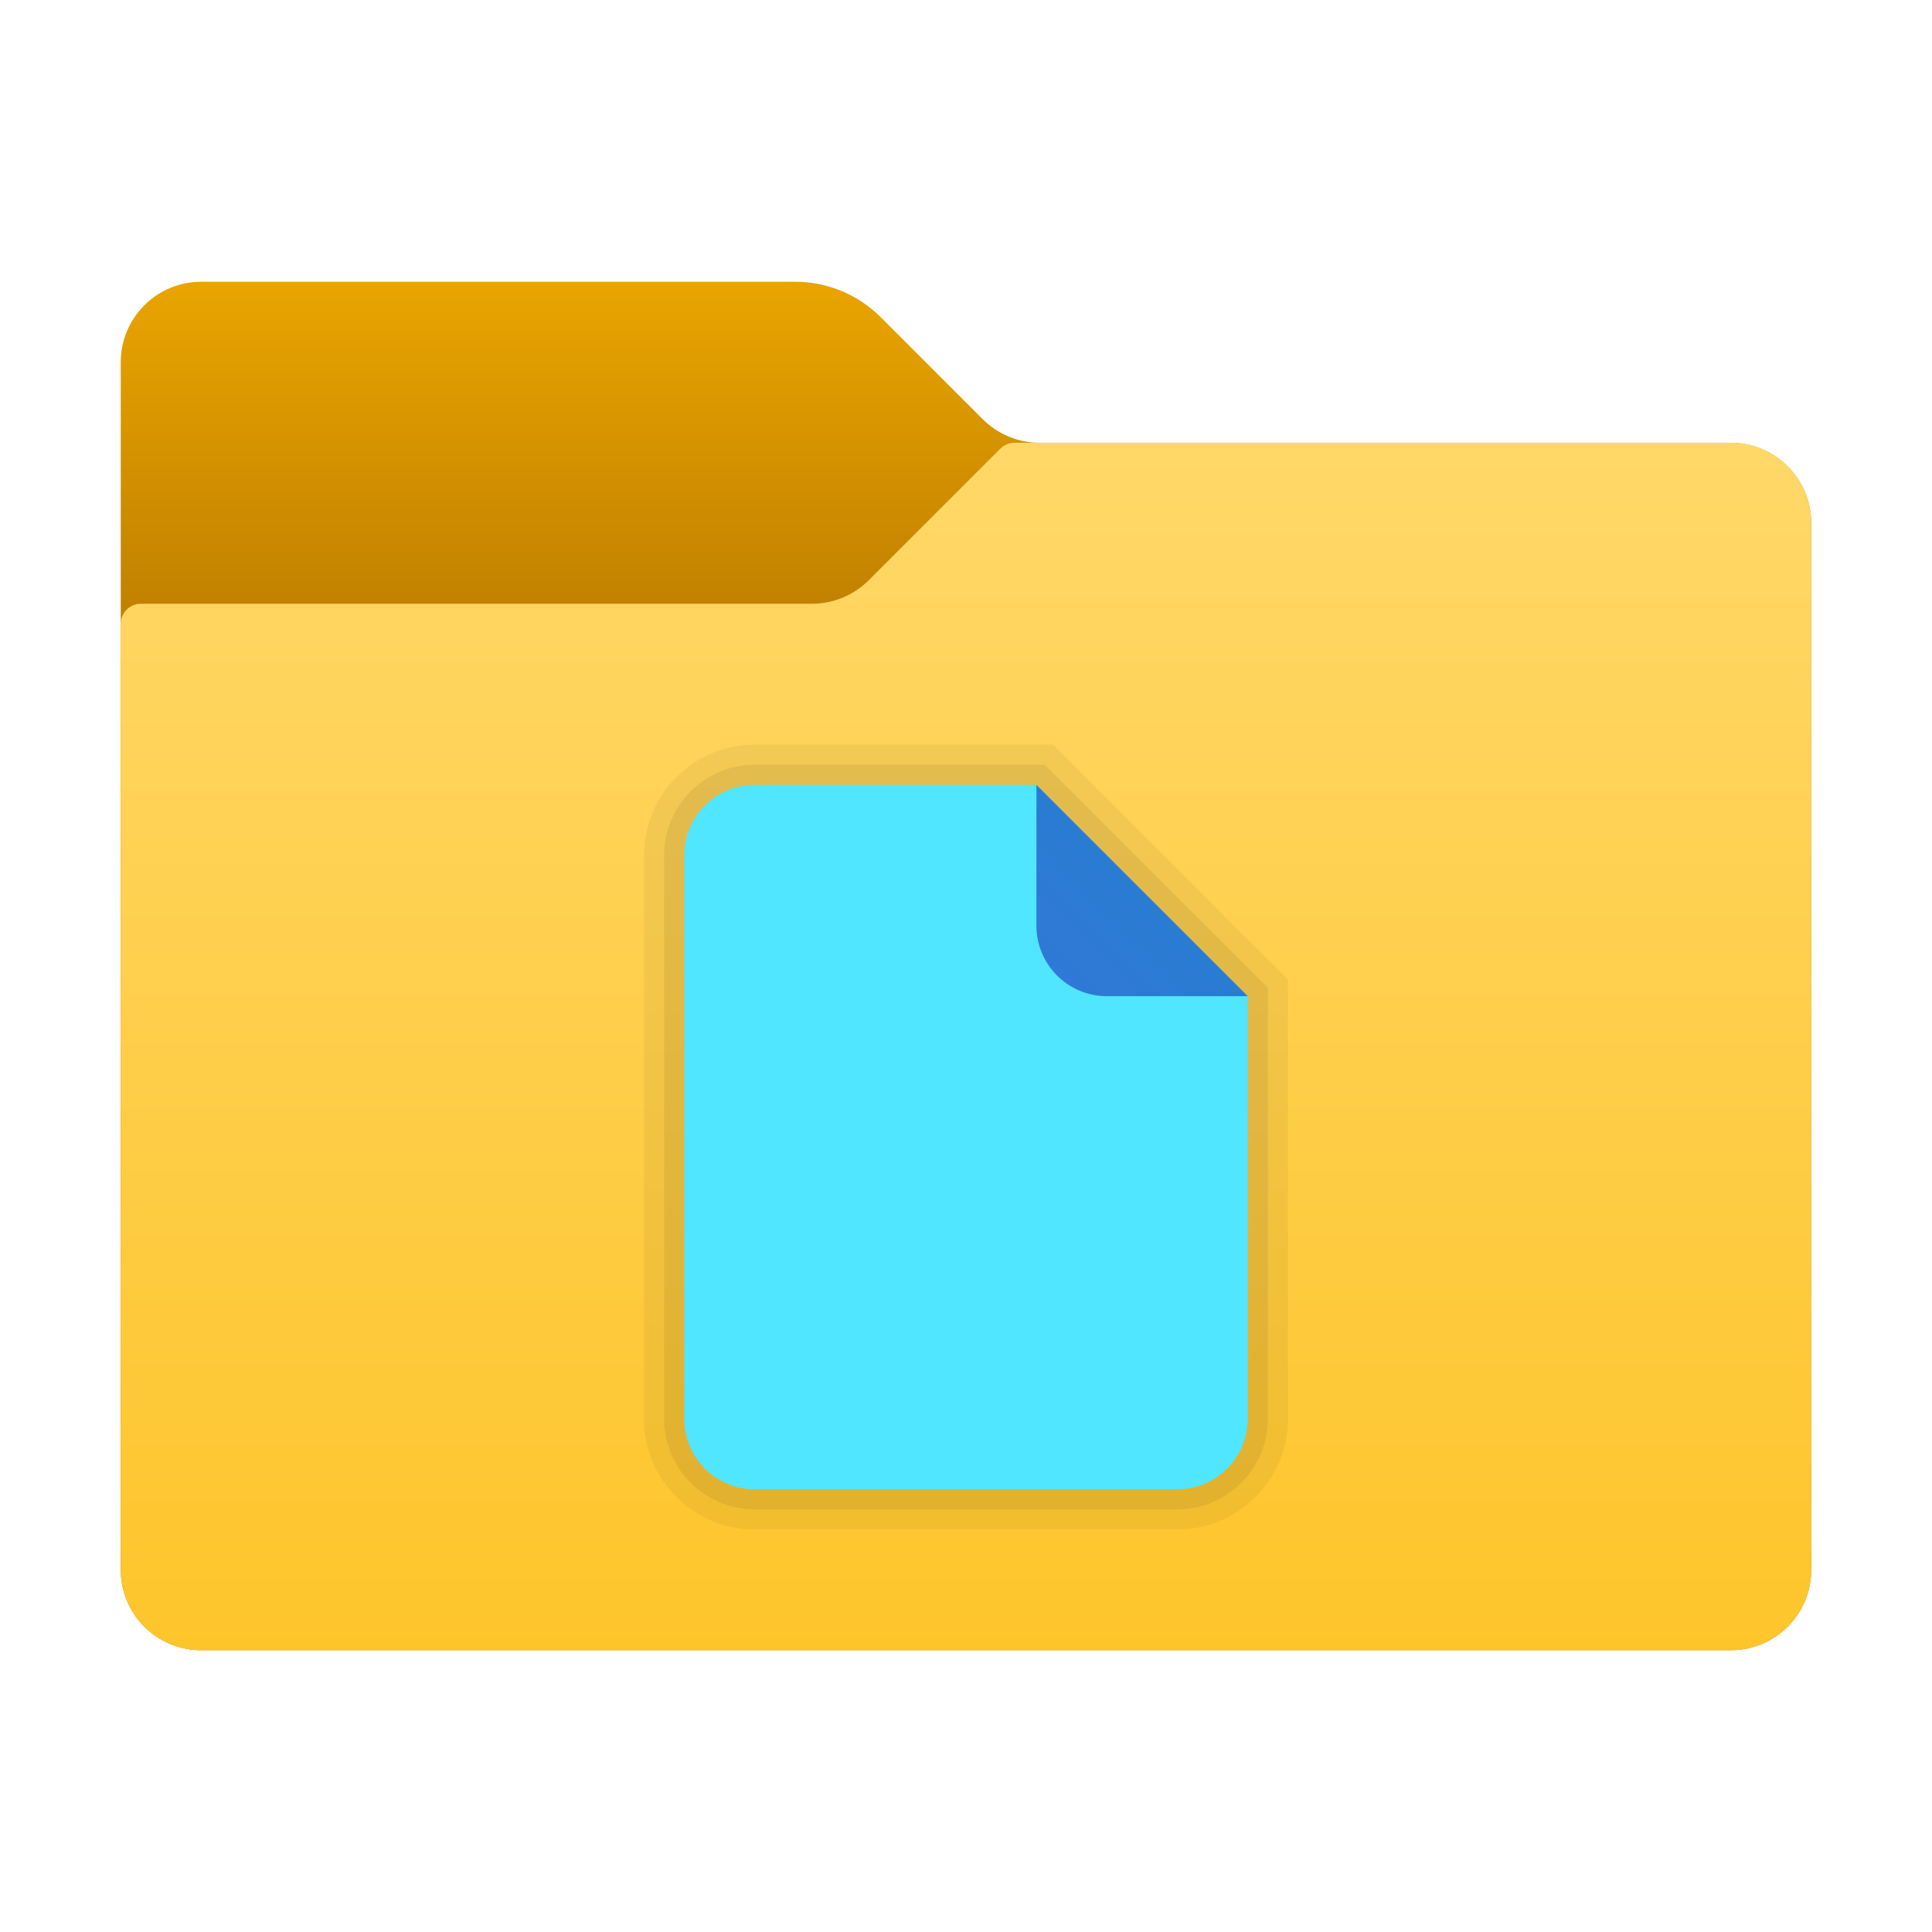
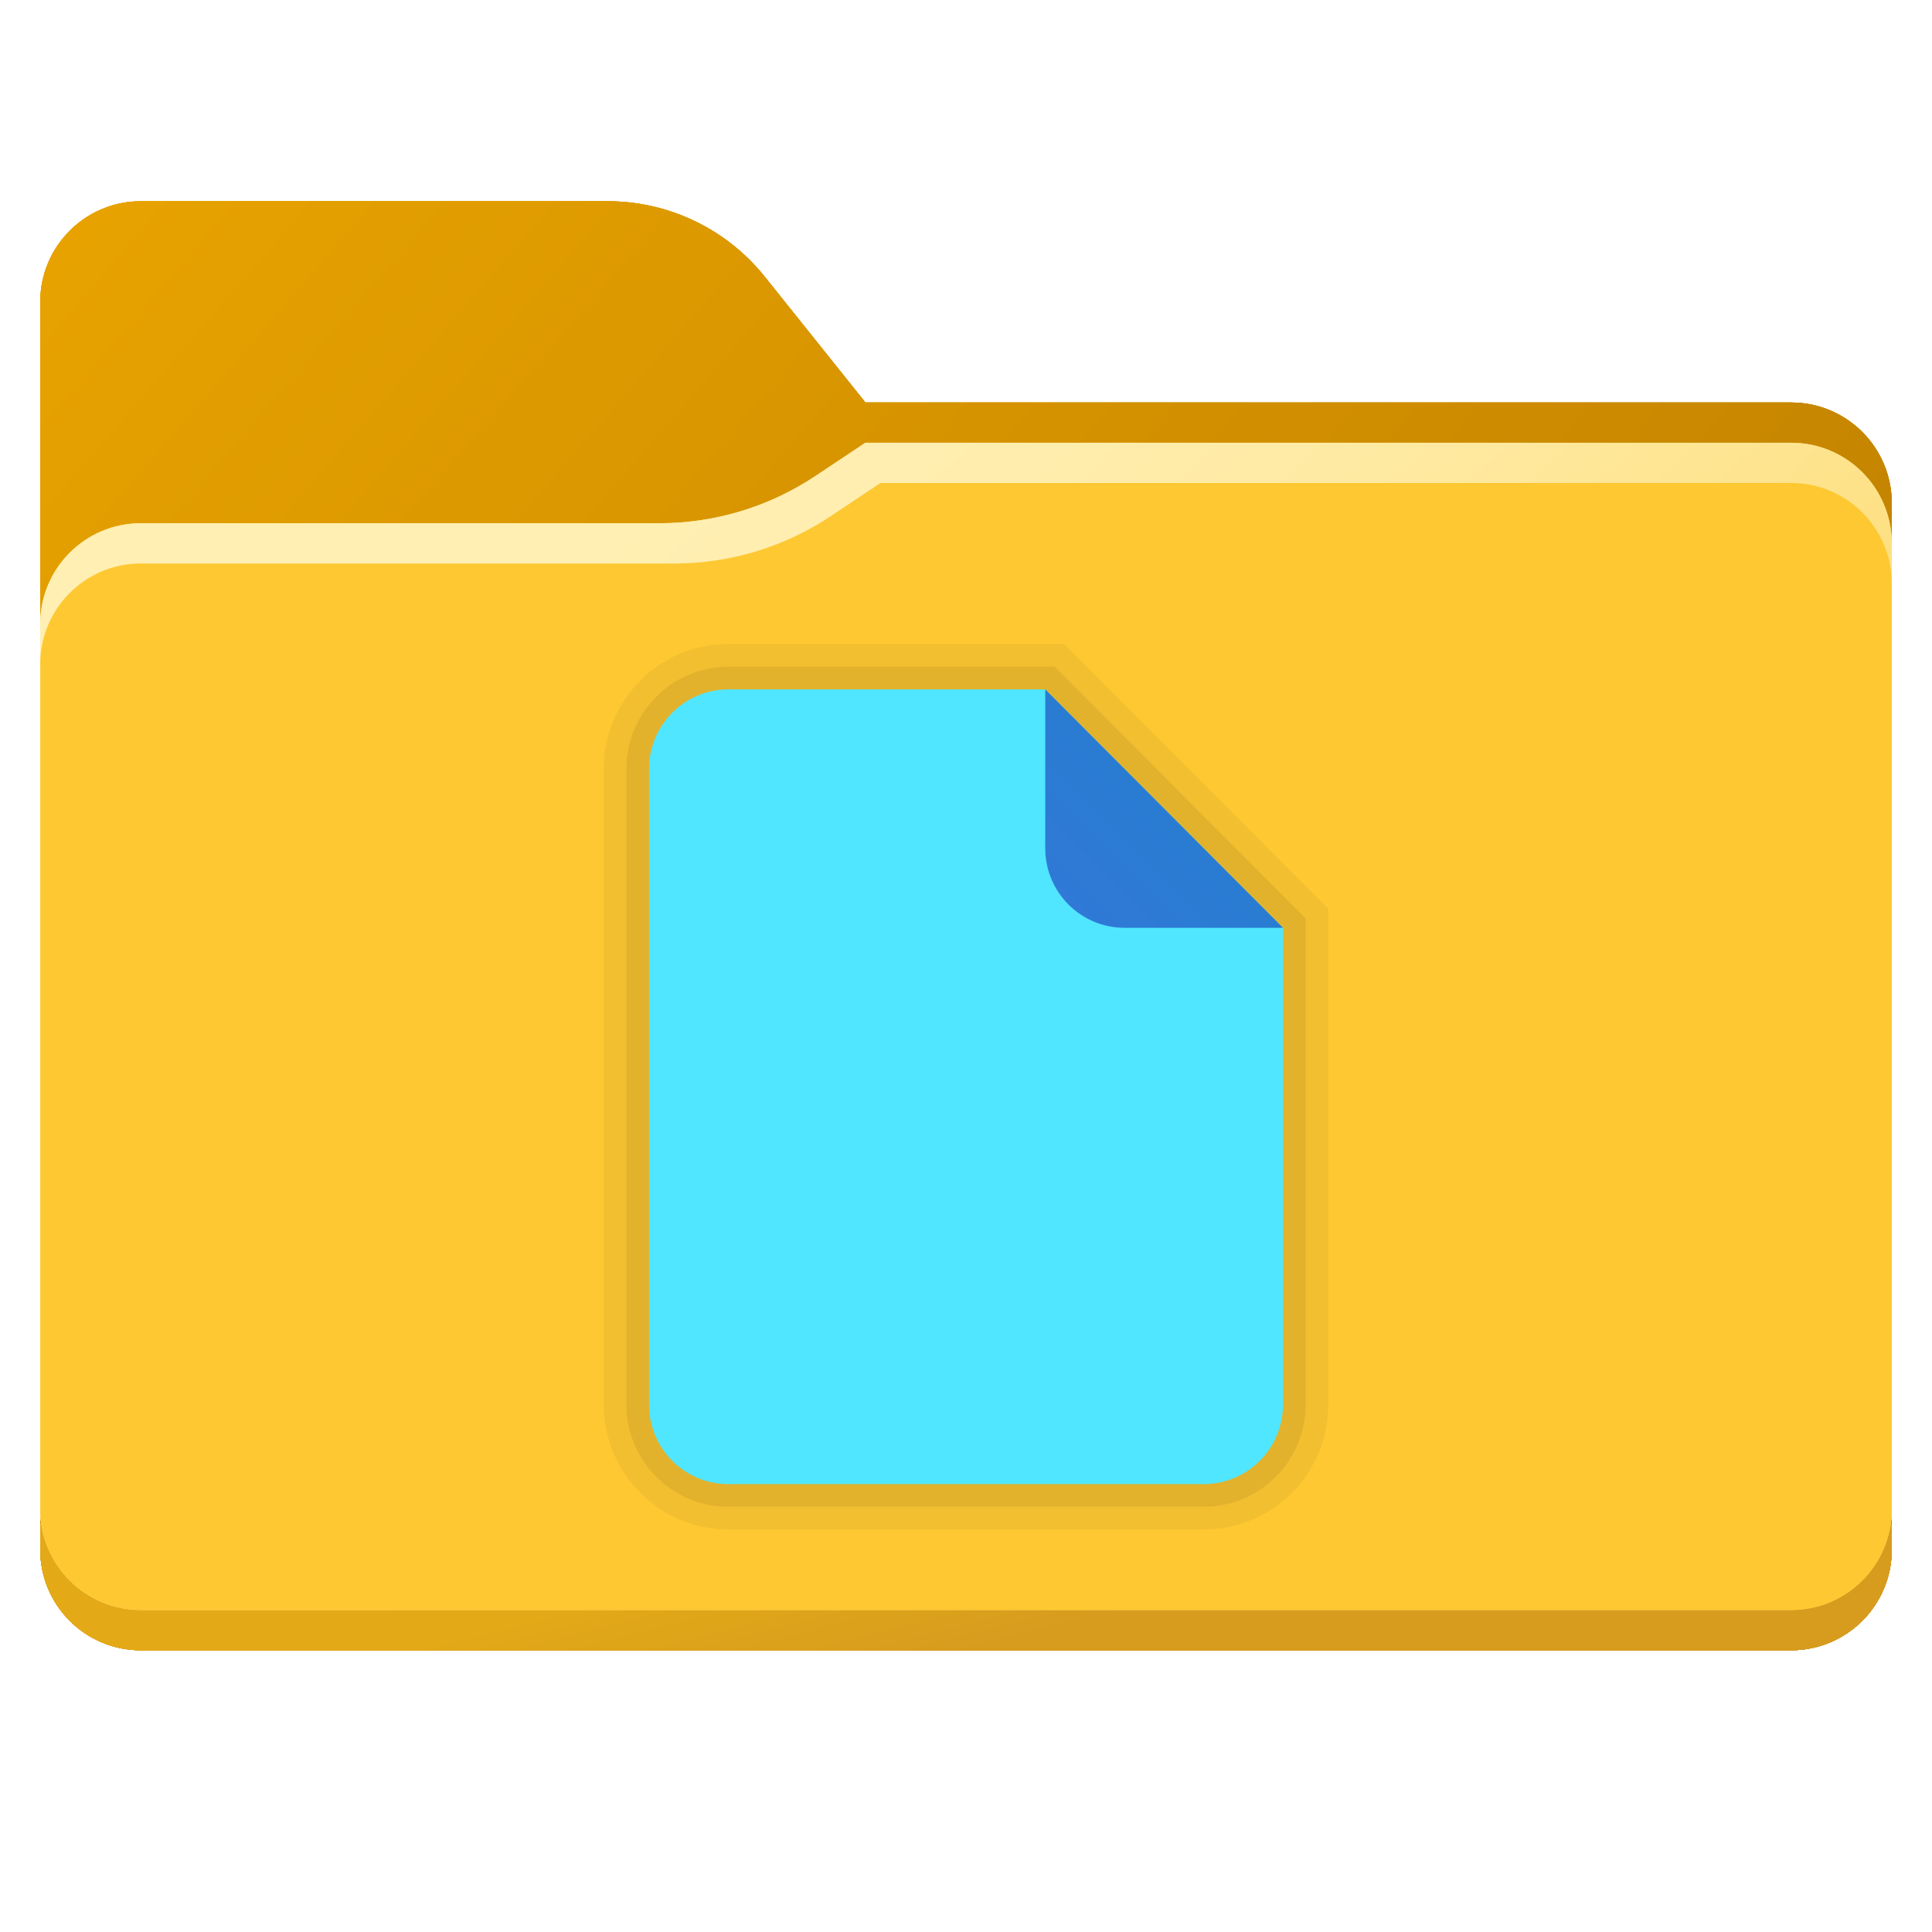
<svg xmlns="http://www.w3.org/2000/svg" xmlns:xlink="http://www.w3.org/1999/xlink" width="48px" height="48px" viewBox="0 0 48 48" version="1.1">
  <defs>
-     <linearGradient x1="0.5" y1="-0.009" x2="0.5" y2="0.235" id="gradient_1">
-       <stop offset="0" stop-color="#EBA600" />
-       <stop offset="1" stop-color="#C28200" />
+     <linearGradient gradientUnits="objectBoundingBox" x1="-0.174" y1="0.12" x2="0.835" y2="0.793" id="gradient_1">
+       <stop offset="0%" stop-color="#EBA600" />
+       <stop offset="91.61%" stop-color="#C28200" />
    </linearGradient>
-     <linearGradient x1="0.5" y1="-0.005" x2="0.5" y2="0.999" id="gradient_2">
-       <stop offset="0" stop-color="#FFD869" />
-       <stop offset="1" stop-color="#FEC52B" />
+     <linearGradient gradientUnits="objectBoundingBox" x1="0.345" y1="0.452" x2="0.956" y2="0.613" id="gradient_2">
+       <stop offset="0%" stop-color="#E3A917" />
+       <stop offset="46.4%" stop-color="#D79C1E" />
    </linearGradient>
-     <linearGradient x1="0.093" y1="0.907" x2="0.508" y2="0.492" id="gradient_3">
-       <stop offset="0" stop-color="#3079D6" />
-       <stop offset="1" stop-color="#297CD2" />
+     <linearGradient gradientUnits="objectBoundingBox" x1="-0.128" y1="0.061" x2="0.76" y2="0.682" id="gradient_3">
+       <stop offset="34%" stop-color="#FFEFB2" />
+       <stop offset="48.5%" stop-color="#FFEDAD" />
+       <stop offset="65.2%" stop-color="#FFE99F" />
+       <stop offset="82.8%" stop-color="#FEE289" />
+       <stop offset="100%" stop-color="#FED86B" />
    </linearGradient>
-     <path d="M0 0L48 0L48 48L0 48L0 0Z" id="path_1" />
-     <clipPath id="mask_1">
+     <radialGradient gradientUnits="objectBoundingBox" cx="80.078%" cy="133.275%" fx="80.078%" fy="133.275%" r="1200.33%" gradientTransform="translate(0.8007826,1.33275),scale(0.6086956,1),rotate(-88.65737),scale(1,1.100647),translate(-0.8007826,-1.33275)" id="gradient_4">
+       <stop offset="19.9%" stop-color="#FEC832" />
+       <stop offset="60.1%" stop-color="#FCD667" />
+       <stop offset="68%" stop-color="#FDDA75" />
+       <stop offset="88.6%" stop-color="#FEE496" />
+       <stop offset="100%" stop-color="#FFE8A2" />
+     </radialGradient>
+     <linearGradient gradientUnits="objectBoundingBox" x1="0.093" y1="0.907" x2="0.508" y2="0.492" id="gradient_5">
+       <stop offset="0%" stop-color="#3079D6" />
+       <stop offset="100%" stop-color="#297CD2" />
+     </linearGradient>
+     <path d="M48 0L48 0L48 48L0 48L0 0L48 0Z" id="path_1" />
+     <clipPath id="clip_1">
      <use xlink:href="#path_1" />
    </clipPath>
  </defs>
-   <g id="icons8_documents_folder">
-     <path d="M0 0L48 0L48 48L0 48L0 0Z" id="Background" fill="none" fill-rule="evenodd" stroke="none" />
-     <g clip-path="url(#mask_1)">
-       <path d="M21.414 3.414L18.878 0.878C18.316 0.316 17.553 0 16.757 0L2 0C0.895 0 0 0.895 0 2L0 32C0 33.105 0.895 34 2 34L40 34C41.105 34 42 33.105 42 32L42 6C42 4.895 41.105 4 40 4L22.828 4C22.298 4 21.789 3.789 21.414 3.414L21.414 3.414Z" transform="translate(3 7)" id="Shape" fill="url(#gradient_1)" fill-rule="evenodd" stroke="none" />
-       <path d="M18.586 3.414L21.854 0.146C21.947 0.053 22.074 0 22.207 0L40 0C41.105 0 42 0.895 42 2L42 28C42 29.105 41.105 30 40 30L2 30C0.895 30 0 29.105 0 28L0 4.5C0 4.224 0.224 4 0.5 4L17.172 4C17.702 4 18.211 3.789 18.586 3.414L18.586 3.414Z" transform="translate(3 11)" id="Shape" fill="url(#gradient_2)" fill-rule="evenodd" stroke="none" />
-       <path d="M10.164 0L2.75 0C1.233 0 0 1.233 0 2.75L0 16.75C0 18.267 1.233 19.5 2.75 19.5L13.25 19.5C14.767 19.5 16 18.267 16 16.75L16 5.836L10.164 0L10.164 0Z" transform="translate(16 18.5)" id="Shape" fill="#000000" fill-opacity="0.05" fill-rule="evenodd" stroke="none" />
-       <path d="M9.457 0L2.25 0C1.01 0 0 1.009 0 2.25L0 16.25C0 17.491 1.01 18.5 2.25 18.5L12.75 18.5C13.99 18.5 15 17.491 15 16.25L15 5.543L9.457 0L9.457 0Z" transform="translate(16.5 19)" id="Shape" fill="#000000" fill-opacity="0.07" fill-rule="evenodd" stroke="none" />
-       <path d="M14 5.25L14 15.75C14 16.716 13.216 17.5 12.25 17.5L1.75 17.5C0.784 17.5 0 16.716 0 15.75L0 1.75C0 0.784 0.784 0 1.75 0L8.75 0L14 5.25L14 5.25Z" transform="translate(17 19.5)" id="Shape" fill="#50E6FF" fill-rule="evenodd" stroke="none" />
-       <path d="M0 0L0 3.5C0 4.466 0.784 5.25 1.75 5.25L5.25 5.25L0 0L0 0Z" transform="translate(25.75 19.5)" id="Shape" fill="url(#gradient_3)" fill-rule="evenodd" stroke="none" />
+   <g id="Fonts Folder" clip-path="url(#clip_1)">
+     <path d="M48 0L48 0L48 48L0 48L0 0L48 0Z" id="Fonts-Folder" fill="none" stroke="none" />
+     <path d="M44.5 41L3.5 41C2.119 41 1 39.881 1 38.5L1 7.5C1 6.119 2.119 5 3.5 5L15.097 5C16.616 5 18.052 5.69 19.001 6.877L21.5 10L44.5 10C45.881 10 47 11.119 47 12.5L47 38.5C47 39.881 45.881 41 44.5 41L44.5 41Z" id="Shape" fill="url(#gradient_1)" stroke="none" />
+     <g id="Fonts Folder 2" clip-path="url(#clip_1)">
+       <path d="M48 0L48 0L48 48L0 48L0 0L48 0Z" id="Fonts-Folder-2" fill="none" stroke="none" />
+       <path d="M44.5 41L3.5 41C2.119 41 1 39.881 1 38.5L1 7.5C1 6.119 2.119 5 3.5 5L15.097 5C16.616 5 18.052 5.69 19.001 6.877L21.5 10L44.5 10C45.881 10 47 11.119 47 12.5L47 38.5C47 39.881 45.881 41 44.5 41L44.5 41Z" id="Shape" fill="url(#gradient_1)" stroke="none" />
+       <g id="Fonts Folder" clip-path="url(#clip_1)">
+         <path d="M48 0L48 0L48 48L0 48L0 0L48 0Z" id="Fonts-Folder" fill="none" stroke="none" />
+         <path d="M44.5 41L3.5 41C2.119 41 1 39.881 1 38.5L1 7.5C1 6.119 2.119 5 3.5 5L15.097 5C16.616 5 18.052 5.69 19.001 6.877L21.5 10L44.5 10C45.881 10 47 11.119 47 12.5L47 38.5C47 39.881 45.881 41 44.5 41L44.5 41Z" id="Shape" fill="url(#gradient_1)" stroke="none" />
+         <path d="M1 37.875L1 38.5C1 39.881 2.119 41 3.5 41L44.5 41C45.881 41 47 39.881 47 38.5L47 37.875L1 37.875L1 37.875Z" id="Shape" fill="url(#gradient_2)" stroke="none" />
+         <path d="M44.5 11L21.5 11L20.263 11.824C19.114 12.591 17.763 13 16.381 13L3.5 13C2.119 13 1 14.119 1 15.5L1 37.5C1 38.881 2.119 40 3.5 40L44.5 40C45.881 40 47 38.881 47 37.5L47 13.5C47 12.119 45.881 11 44.5 11L44.5 11Z" id="Shape" fill="url(#gradient_3)" stroke="none" />
+         <path d="M44.5 40L3.5 40C2.119 40 1 38.881 1 37.5L1 16.5C1 15.119 2.119 14 3.5 14L16.756 14C18.138 14 19.489 13.591 20.639 12.824L21.875 12L44.5 12C45.881 12 47 13.119 47 14.5L47 37.5C47 38.881 45.881 40 44.5 40L44.5 40Z" id="Shape" fill="url(#gradient_4)" stroke="none" />
+         <path d="M26.434 16L18.094 16C16.387 16 15 17.391 15 19.103L15 34.897C15 36.609 16.387 38 18.094 38L29.906 38C31.613 38 33 36.609 33 34.897L33 22.584L26.434 16L26.434 16Z" id="Shape" fill="#000000" fill-opacity="0.05" stroke="none" />
+         <path d="M26.202 16.564L18.094 16.564C16.699 16.564 15.562 17.703 15.562 19.103L15.562 34.898C15.562 36.298 16.699 37.436 18.094 37.436L29.906 37.436C31.301 37.436 32.438 36.298 32.438 34.898L32.438 22.818L26.202 16.564L26.202 16.564Z" id="Shape" fill="#000000" fill-opacity="0.07" stroke="none" />
+         <path d="M31.875 23.051L31.875 34.897C31.875 35.987 30.993 36.872 29.906 36.872L18.094 36.872C17.007 36.872 16.125 35.987 16.125 34.897L16.125 19.103C16.125 18.013 17.007 17.128 18.094 17.128L25.969 17.128L31.875 23.051L31.875 23.051Z" id="Shape" fill="#50E6FF" stroke="none" />
+         <path d="M25.969 17.128L25.969 21.077C25.969 22.167 26.851 23.051 27.938 23.051L31.875 23.051L25.969 17.128L25.969 17.128Z" id="Shape" fill="url(#gradient_5)" stroke="none" />
+       </g>
+       <path d="M1 37.875L1 38.5C1 39.881 2.119 41 3.5 41L44.5 41C45.881 41 47 39.881 47 38.5L47 37.875L1 37.875L1 37.875Z" id="Shape" fill="url(#gradient_2)" stroke="none" />
+       <path d="M44.5 11L21.5 11L20.263 11.824C19.114 12.591 17.763 13 16.381 13L3.5 13C2.119 13 1 14.119 1 15.5L1 37.5C1 38.881 2.119 40 3.5 40L44.5 40C45.881 40 47 38.881 47 37.5L47 13.5C47 12.119 45.881 11 44.5 11L44.5 11Z" id="Shape" fill="url(#gradient_3)" stroke="none" />
+       <path d="M44.5 40L3.5 40C2.119 40 1 38.881 1 37.5L1 16.5C1 15.119 2.119 14 3.5 14L16.756 14C18.138 14 19.489 13.591 20.639 12.824L21.875 12L44.5 12C45.881 12 47 13.119 47 14.5L47 37.5C47 38.881 45.881 40 44.5 40L44.5 40Z" id="Shape" fill="url(#gradient_4)" stroke="none" />
+       <path d="M26.434 16L18.094 16C16.387 16 15 17.391 15 19.103L15 34.897C15 36.609 16.387 38 18.094 38L29.906 38C31.613 38 33 36.609 33 34.897L33 22.584L26.434 16L26.434 16Z" id="Shape" fill="#000000" fill-opacity="0.05" stroke="none" />
+       <path d="M26.202 16.564L18.094 16.564C16.699 16.564 15.562 17.703 15.562 19.103L15.562 34.898C15.562 36.298 16.699 37.436 18.094 37.436L29.906 37.436C31.301 37.436 32.438 36.298 32.438 34.898L32.438 22.818L26.202 16.564L26.202 16.564Z" id="Shape" fill="#000000" fill-opacity="0.07" stroke="none" />
+       <path d="M31.875 23.051L31.875 34.897C31.875 35.987 30.993 36.872 29.906 36.872L18.094 36.872C17.007 36.872 16.125 35.987 16.125 34.897L16.125 19.103C16.125 18.013 17.007 17.128 18.094 17.128L25.969 17.128L31.875 23.051L31.875 23.051Z" id="Shape" fill="#50E6FF" stroke="none" />
+       <path d="M25.969 17.128L25.969 21.077C25.969 22.167 26.851 23.051 27.938 23.051L31.875 23.051L25.969 17.128L25.969 17.128Z" id="Shape" fill="url(#gradient_5)" stroke="none" />
    </g>
+     <g id="Fonts Folder" clip-path="url(#clip_1)">
+       <path d="M48 0L48 0L48 48L0 48L0 0L48 0Z" id="Fonts-Folder" fill="none" stroke="none" />
+       <path d="M44.5 41L3.5 41C2.119 41 1 39.881 1 38.5L1 7.5C1 6.119 2.119 5 3.5 5L15.097 5C16.616 5 18.052 5.69 19.001 6.877L21.5 10L44.5 10C45.881 10 47 11.119 47 12.5L47 38.5C47 39.881 45.881 41 44.5 41L44.5 41Z" id="Shape" fill="url(#gradient_1)" stroke="none" />
+       <path d="M1 37.875L1 38.5C1 39.881 2.119 41 3.5 41L44.5 41C45.881 41 47 39.881 47 38.5L47 37.875L1 37.875L1 37.875Z" id="Shape" fill="url(#gradient_2)" stroke="none" />
+       <path d="M44.5 11L21.5 11L20.263 11.824C19.114 12.591 17.763 13 16.381 13L3.5 13C2.119 13 1 14.119 1 15.5L1 37.5C1 38.881 2.119 40 3.5 40L44.5 40C45.881 40 47 38.881 47 37.5L47 13.5C47 12.119 45.881 11 44.5 11L44.5 11Z" id="Shape" fill="url(#gradient_3)" stroke="none" />
+       <path d="M44.5 40L3.5 40C2.119 40 1 38.881 1 37.5L1 16.5C1 15.119 2.119 14 3.5 14L16.756 14C18.138 14 19.489 13.591 20.639 12.824L21.875 12L44.5 12C45.881 12 47 13.119 47 14.5L47 37.5C47 38.881 45.881 40 44.5 40L44.5 40Z" id="Shape" fill="url(#gradient_4)" stroke="none" />
+       <path d="M26.434 16L18.094 16C16.387 16 15 17.391 15 19.103L15 34.897C15 36.609 16.387 38 18.094 38L29.906 38C31.613 38 33 36.609 33 34.897L33 22.584L26.434 16L26.434 16Z" id="Shape" fill="#000000" fill-opacity="0.05" stroke="none" />
+       <path d="M26.202 16.564L18.094 16.564C16.699 16.564 15.562 17.703 15.562 19.103L15.562 34.898C15.562 36.298 16.699 37.436 18.094 37.436L29.906 37.436C31.301 37.436 32.438 36.298 32.438 34.898L32.438 22.818L26.202 16.564L26.202 16.564Z" id="Shape" fill="#000000" fill-opacity="0.07" stroke="none" />
+       <path d="M31.875 23.051L31.875 34.897C31.875 35.987 30.993 36.872 29.906 36.872L18.094 36.872C17.007 36.872 16.125 35.987 16.125 34.897L16.125 19.103C16.125 18.013 17.007 17.128 18.094 17.128L25.969 17.128L31.875 23.051L31.875 23.051Z" id="Shape" fill="#50E6FF" stroke="none" />
+       <path d="M25.969 17.128L25.969 21.077C25.969 22.167 26.851 23.051 27.938 23.051L31.875 23.051L25.969 17.128L25.969 17.128Z" id="Shape" fill="url(#gradient_5)" stroke="none" />
+     </g>
+     <path d="M1 37.875L1 38.5C1 39.881 2.119 41 3.5 41L44.5 41C45.881 41 47 39.881 47 38.5L47 37.875L1 37.875L1 37.875Z" id="Shape" fill="url(#gradient_2)" stroke="none" />
+     <path d="M44.5 11L21.5 11L20.263 11.824C19.114 12.591 17.763 13 16.381 13L3.5 13C2.119 13 1 14.119 1 15.5L1 37.5C1 38.881 2.119 40 3.5 40L44.5 40C45.881 40 47 38.881 47 37.5L47 13.5C47 12.119 45.881 11 44.5 11L44.5 11Z" id="Shape" fill="url(#gradient_3)" stroke="none" />
+     <path d="M44.5 40L3.5 40C2.119 40 1 38.881 1 37.5L1 16.5C1 15.119 2.119 14 3.5 14L16.756 14C18.138 14 19.489 13.591 20.639 12.824L21.875 12L44.5 12C45.881 12 47 13.119 47 14.5L47 37.5C47 38.881 45.881 40 44.5 40L44.5 40Z" id="Shape" fill="url(#gradient_4)" stroke="none" />
+     <path d="M26.434 16L18.094 16C16.387 16 15 17.391 15 19.103L15 34.897C15 36.609 16.387 38 18.094 38L29.906 38C31.613 38 33 36.609 33 34.897L33 22.584L26.434 16L26.434 16Z" id="Shape" fill="#000000" fill-opacity="0.05" stroke="none" />
+     <path d="M26.202 16.564L18.094 16.564C16.699 16.564 15.562 17.703 15.562 19.103L15.562 34.898C15.562 36.298 16.699 37.436 18.094 37.436L29.906 37.436C31.301 37.436 32.438 36.298 32.438 34.898L32.438 22.818L26.202 16.564L26.202 16.564Z" id="Shape" fill="#000000" fill-opacity="0.07" stroke="none" />
+     <path d="M31.875 23.051L31.875 34.897C31.875 35.987 30.993 36.872 29.906 36.872L18.094 36.872C17.007 36.872 16.125 35.987 16.125 34.897L16.125 19.103C16.125 18.013 17.007 17.128 18.094 17.128L25.969 17.128L31.875 23.051L31.875 23.051Z" id="Shape" fill="#50E6FF" stroke="none" />
+     <path d="M25.969 17.128L25.969 21.077C25.969 22.167 26.851 23.051 27.938 23.051L31.875 23.051L25.969 17.128L25.969 17.128Z" id="Shape" fill="url(#gradient_5)" stroke="none" />
  </g>
</svg>
